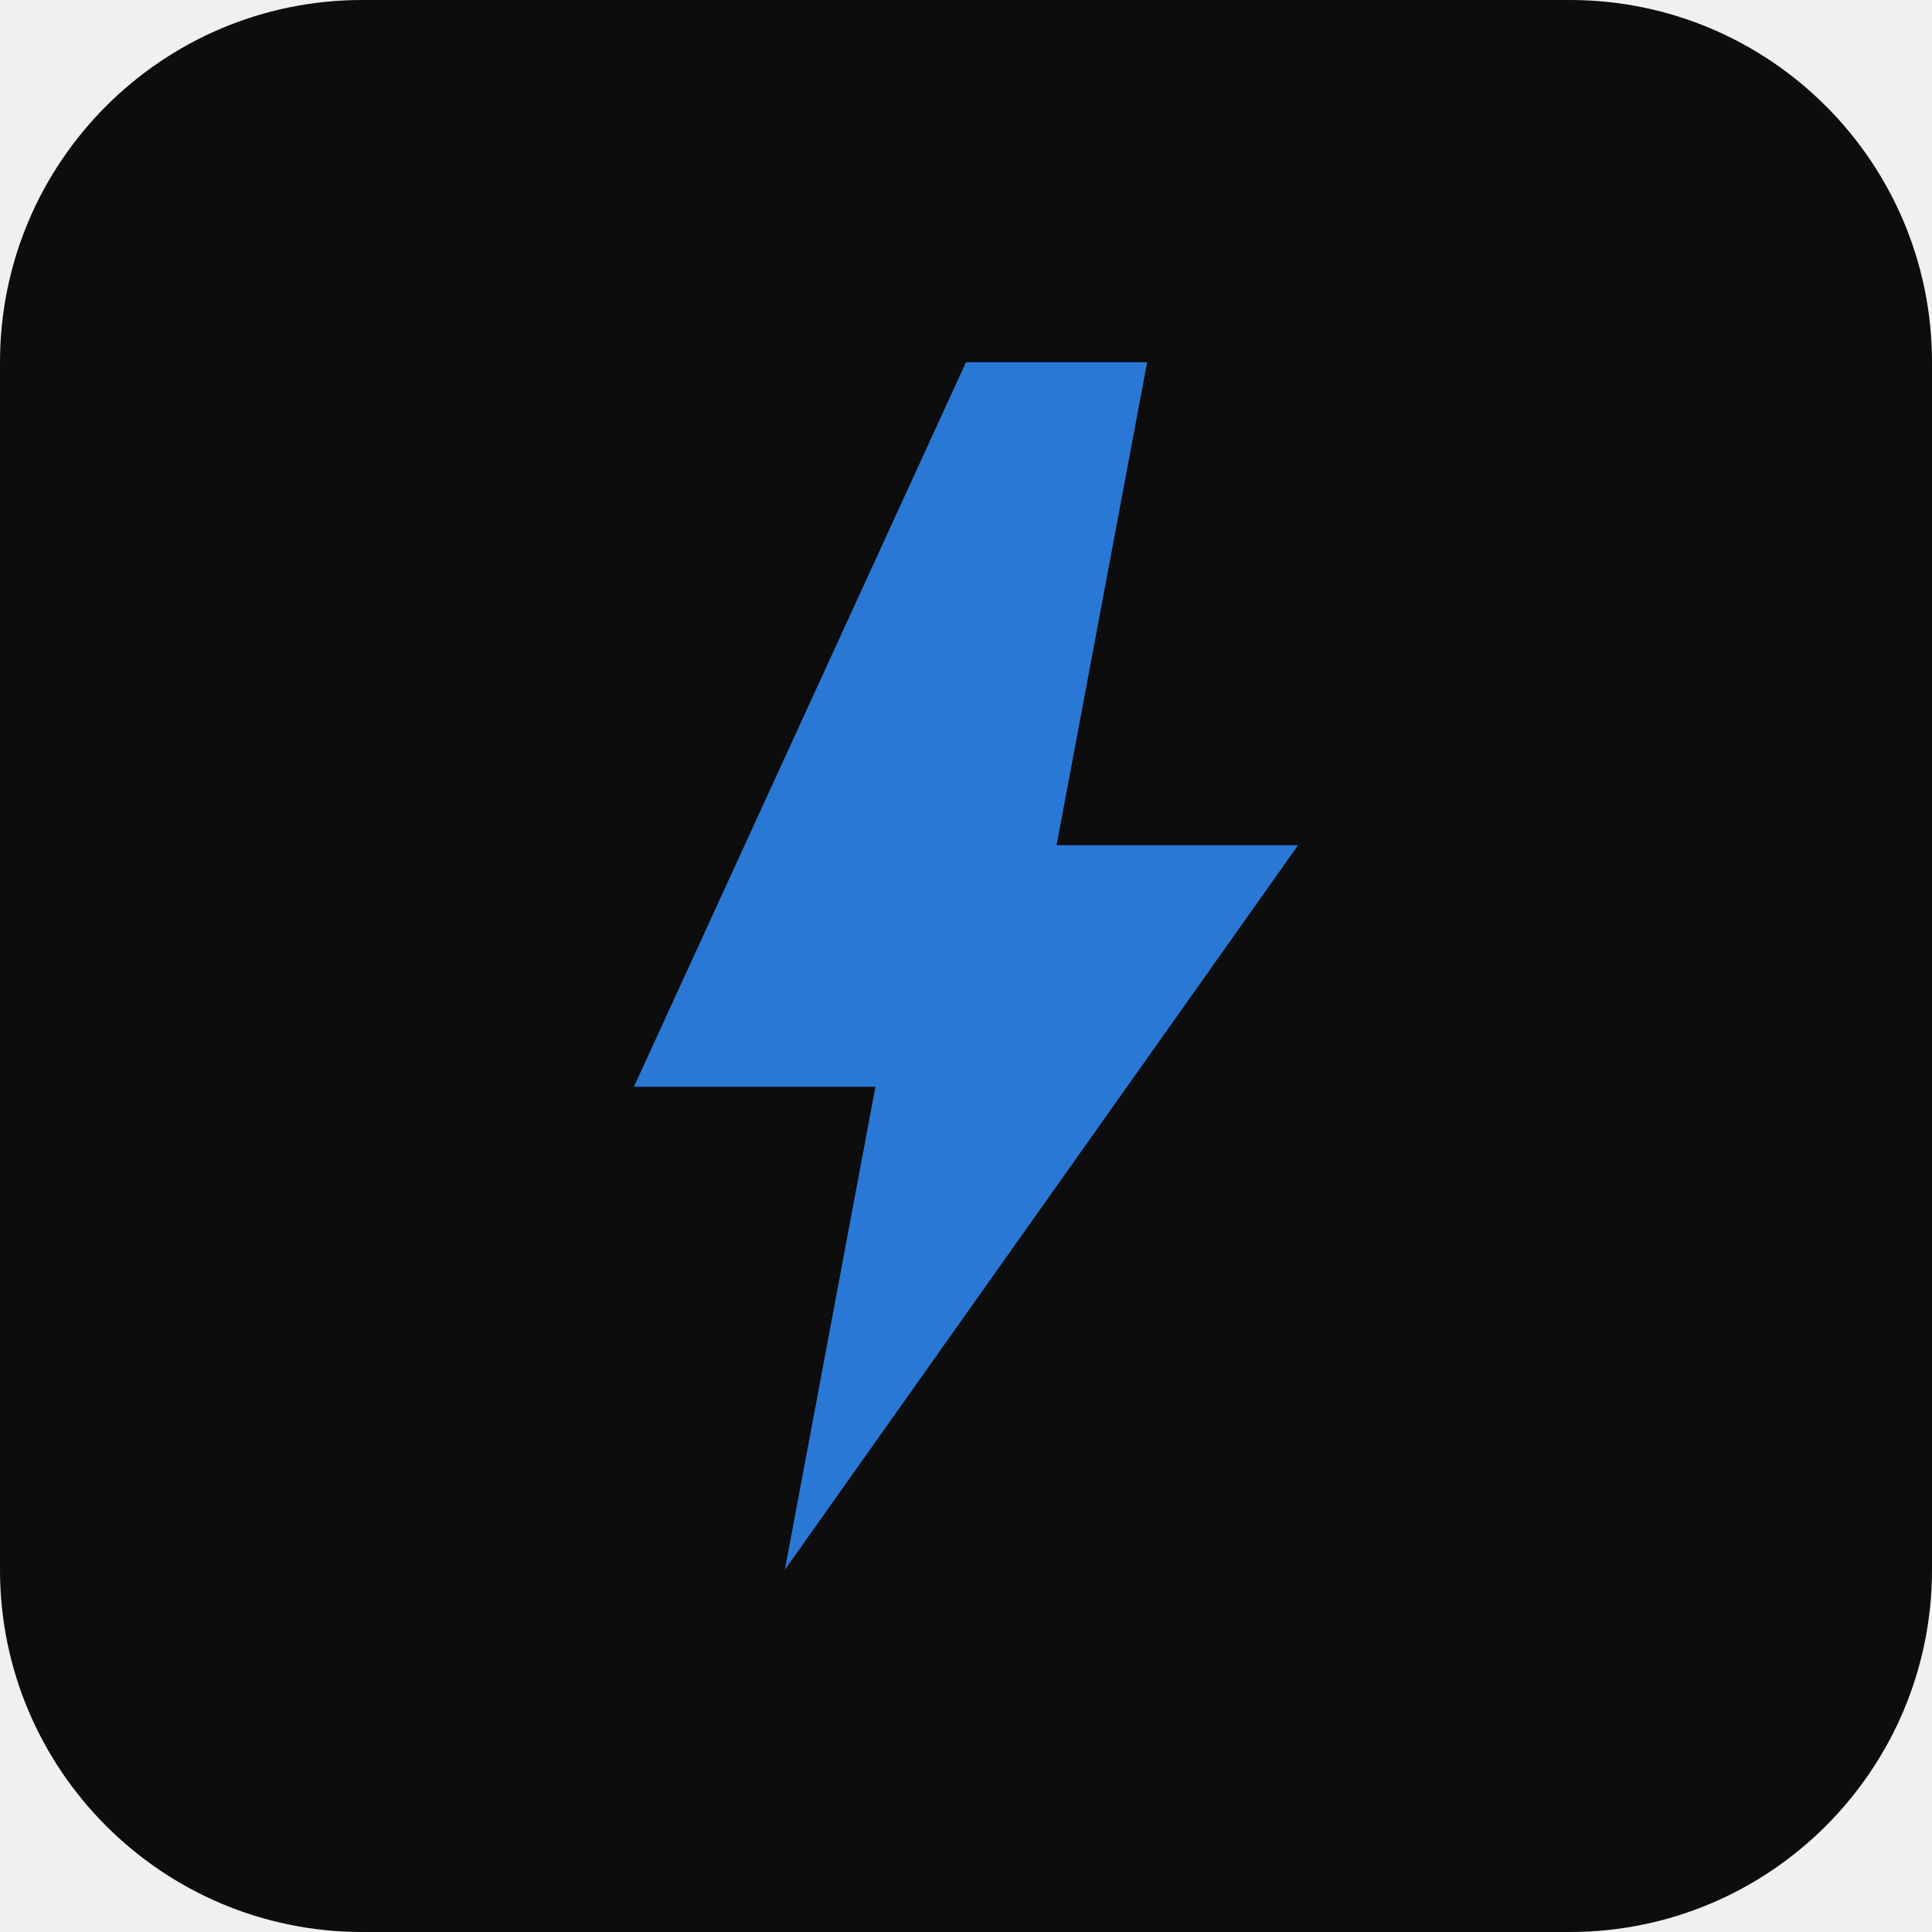
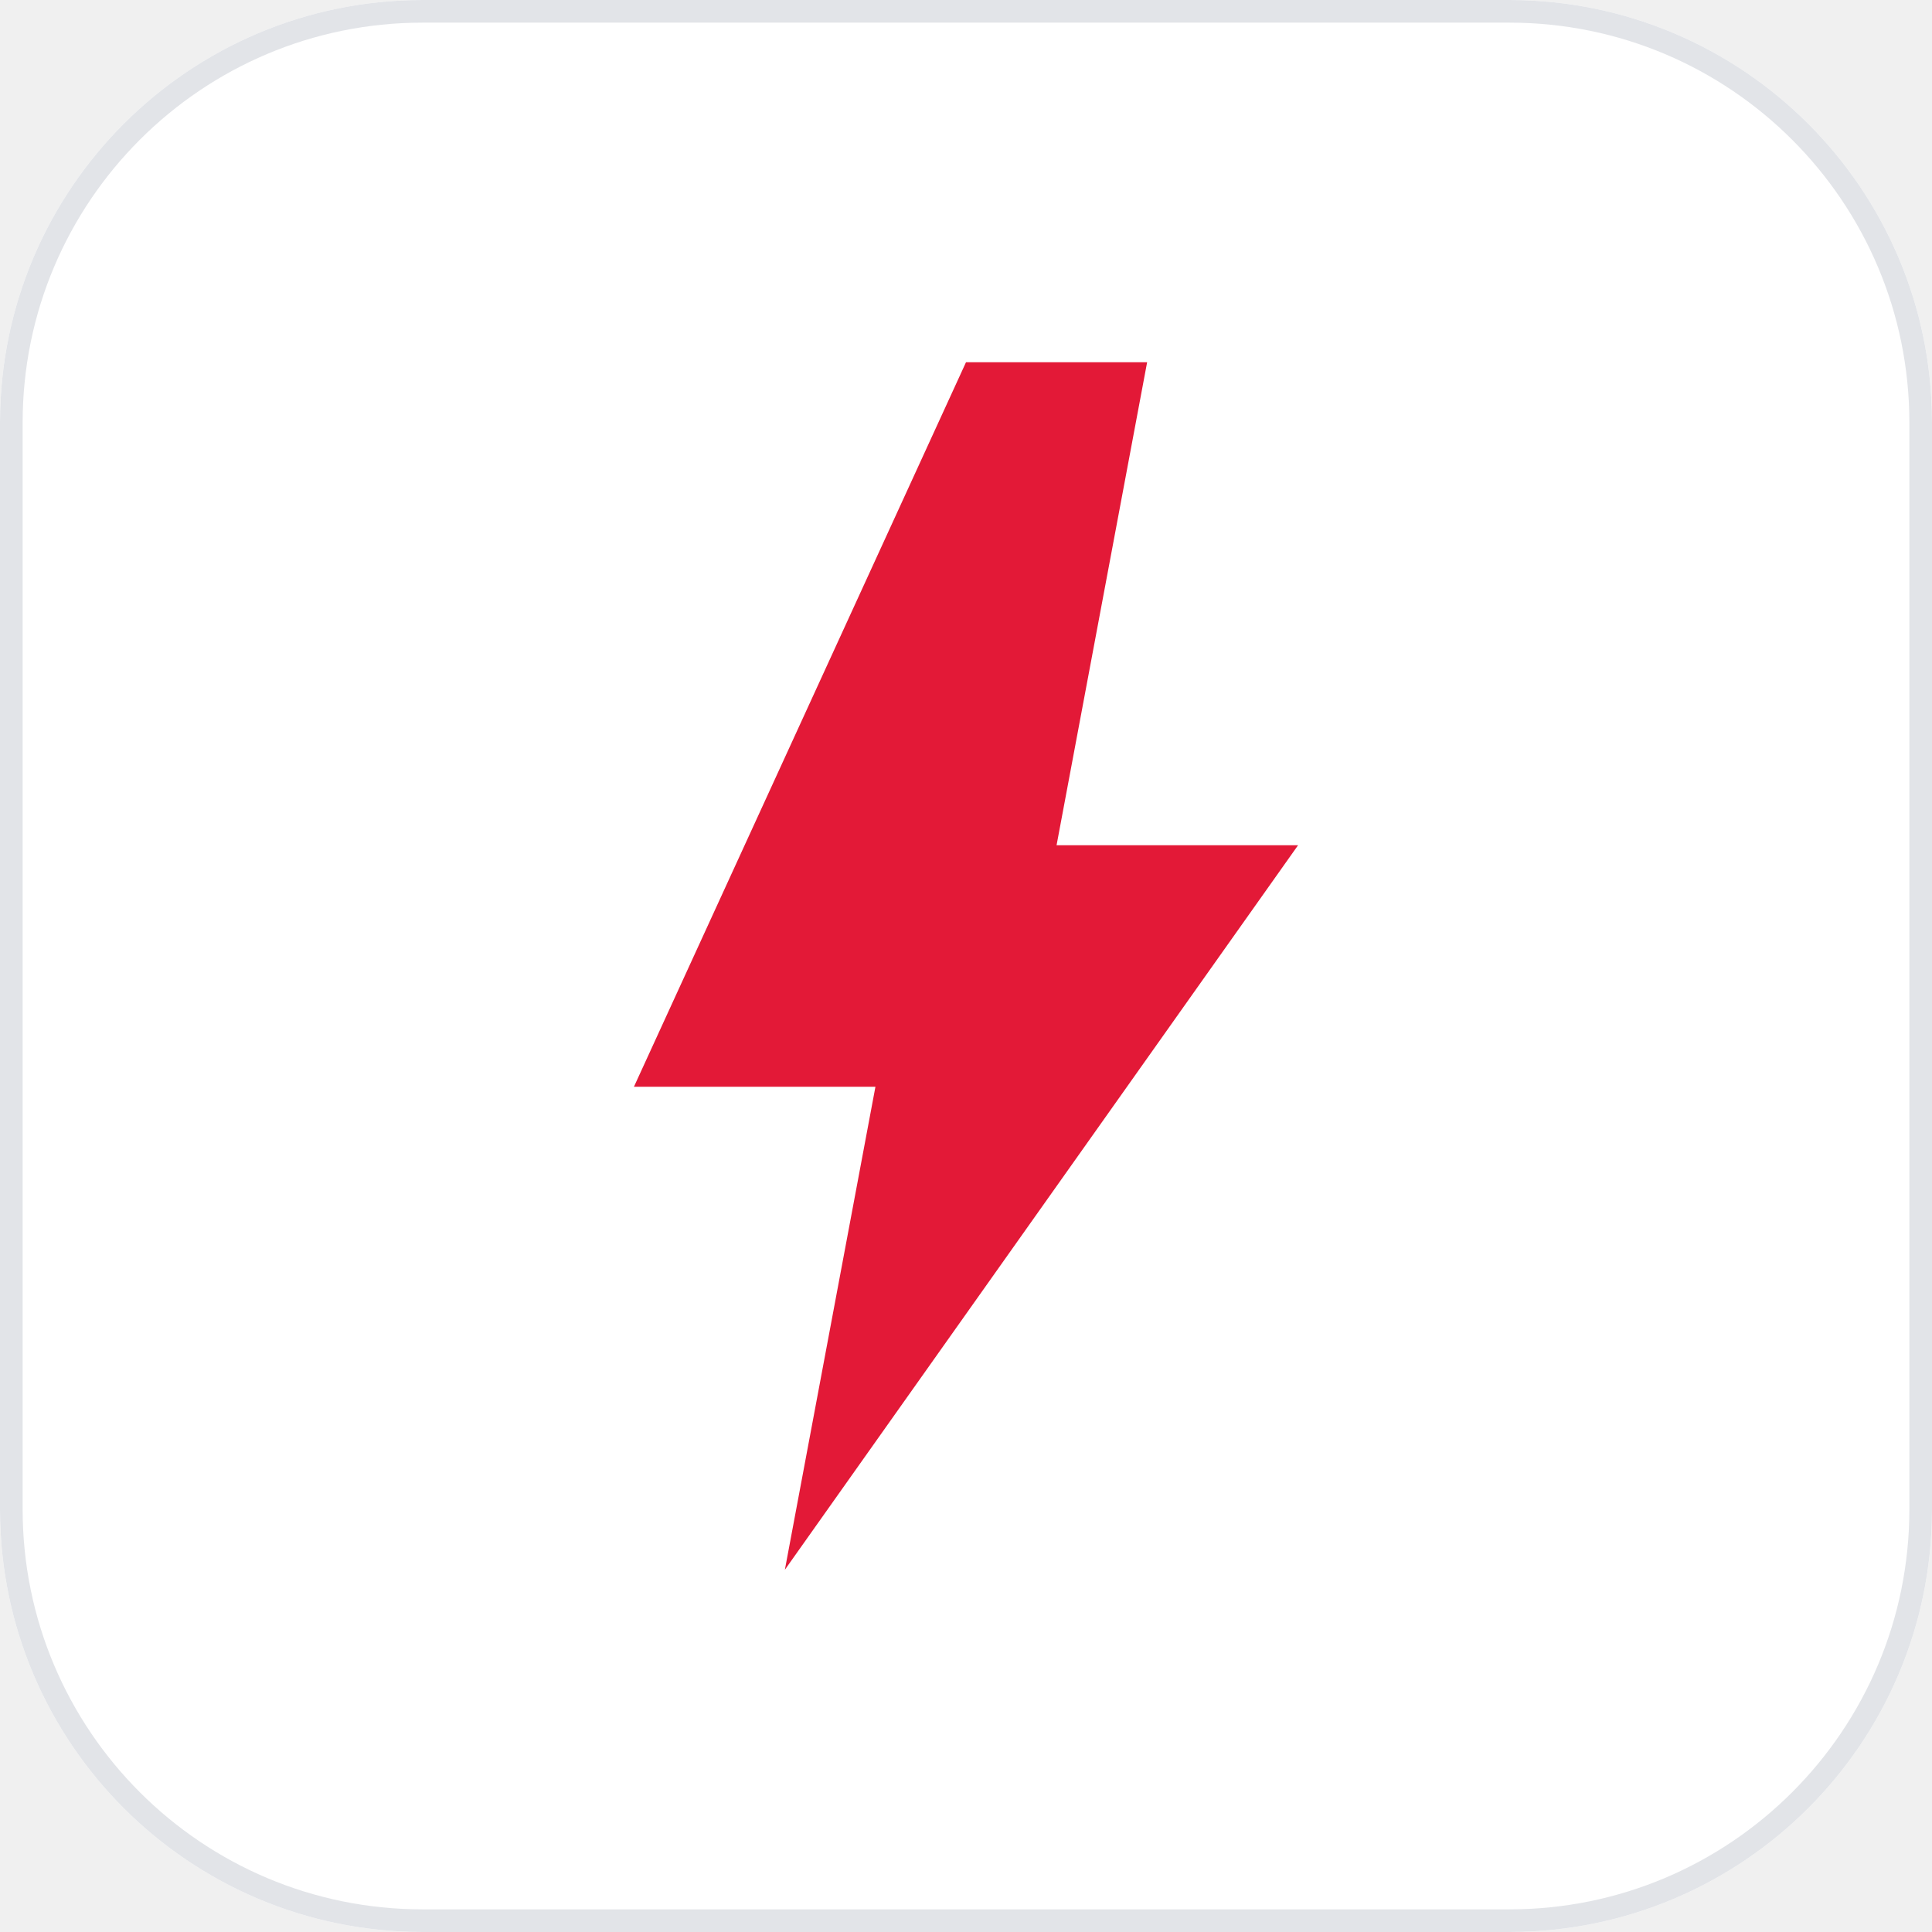
<svg xmlns="http://www.w3.org/2000/svg" viewBox="0 0 512 512">
-   <rect width="512" height="512" rx="96" fill="#0d0d0d" />
-   <path d="M256 96 L168 288 h64 l-24 128 L344 224 h-64 l24-128 z" fill="#2a78d6" />
+   <rect width="512" height="512" rx="112" fill="#ffffff" />
+   <rect x="3" y="3" width="506" height="506" rx="109" fill="none" stroke="#e2e4e8" stroke-width="6" />
+   <path d="M256 96 L168 288 h64 l-24 128 L344 224 h-64 l24-128 z" fill="#e31937" />
</svg>
